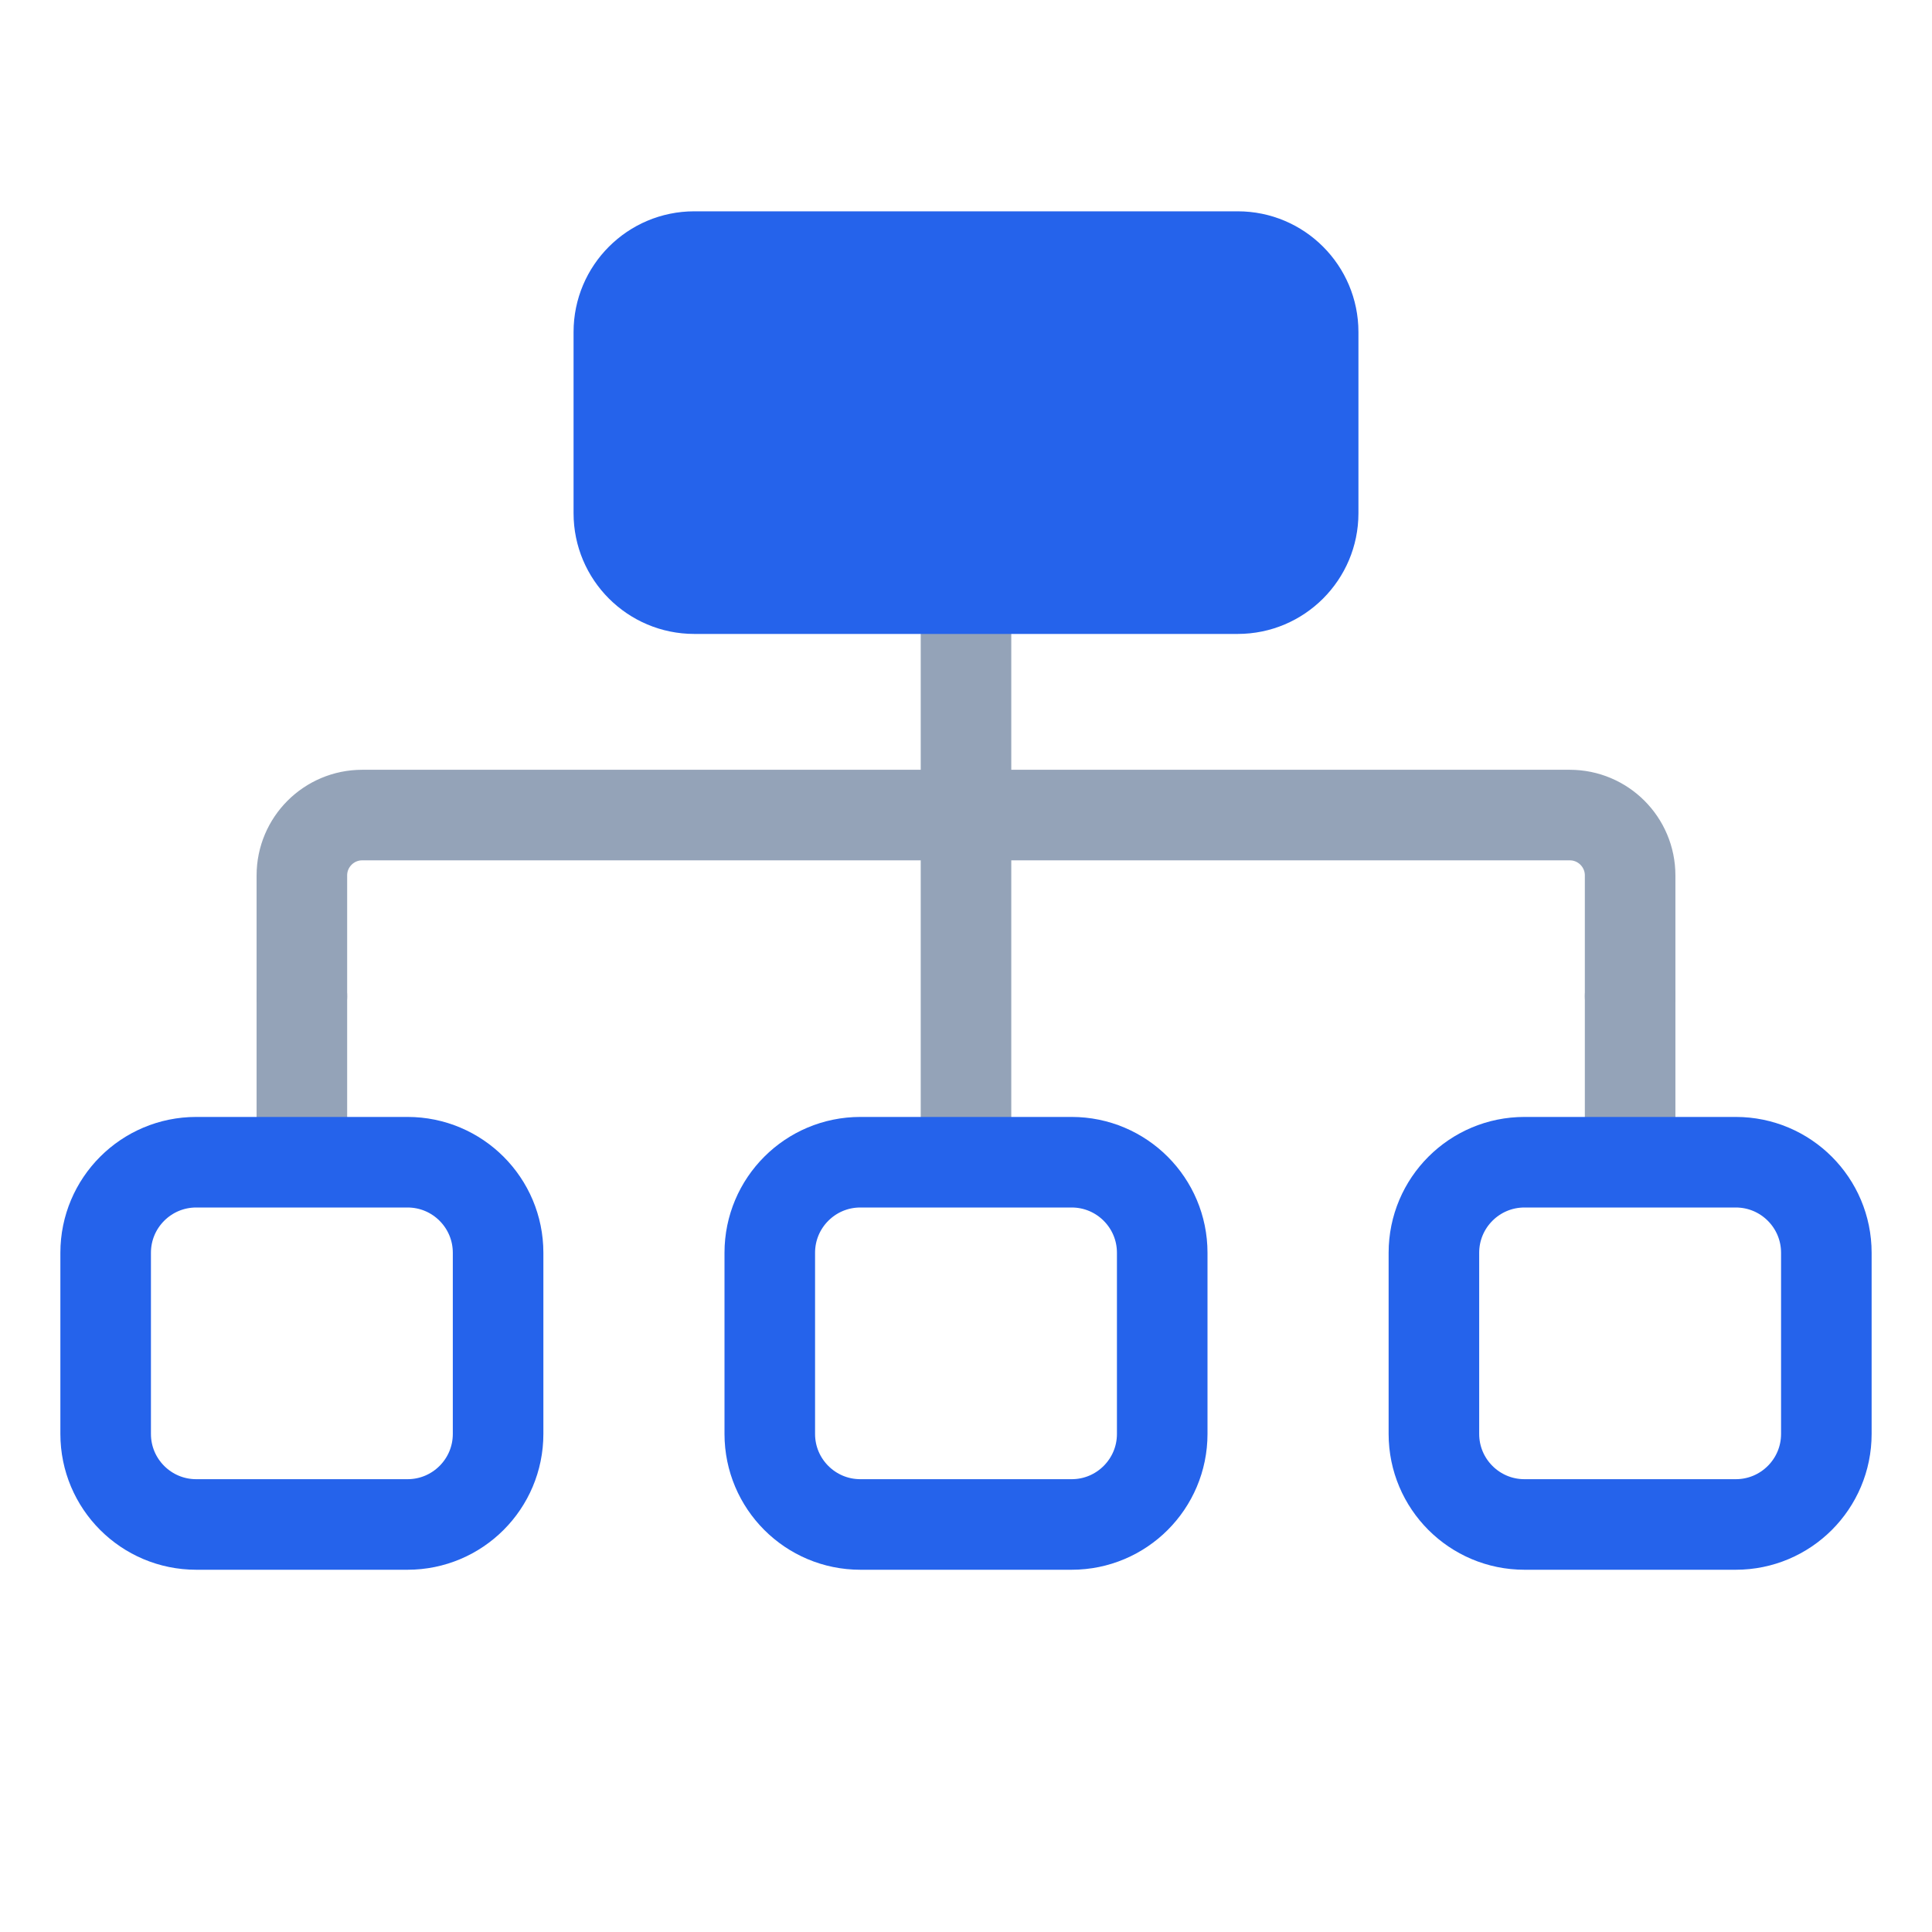
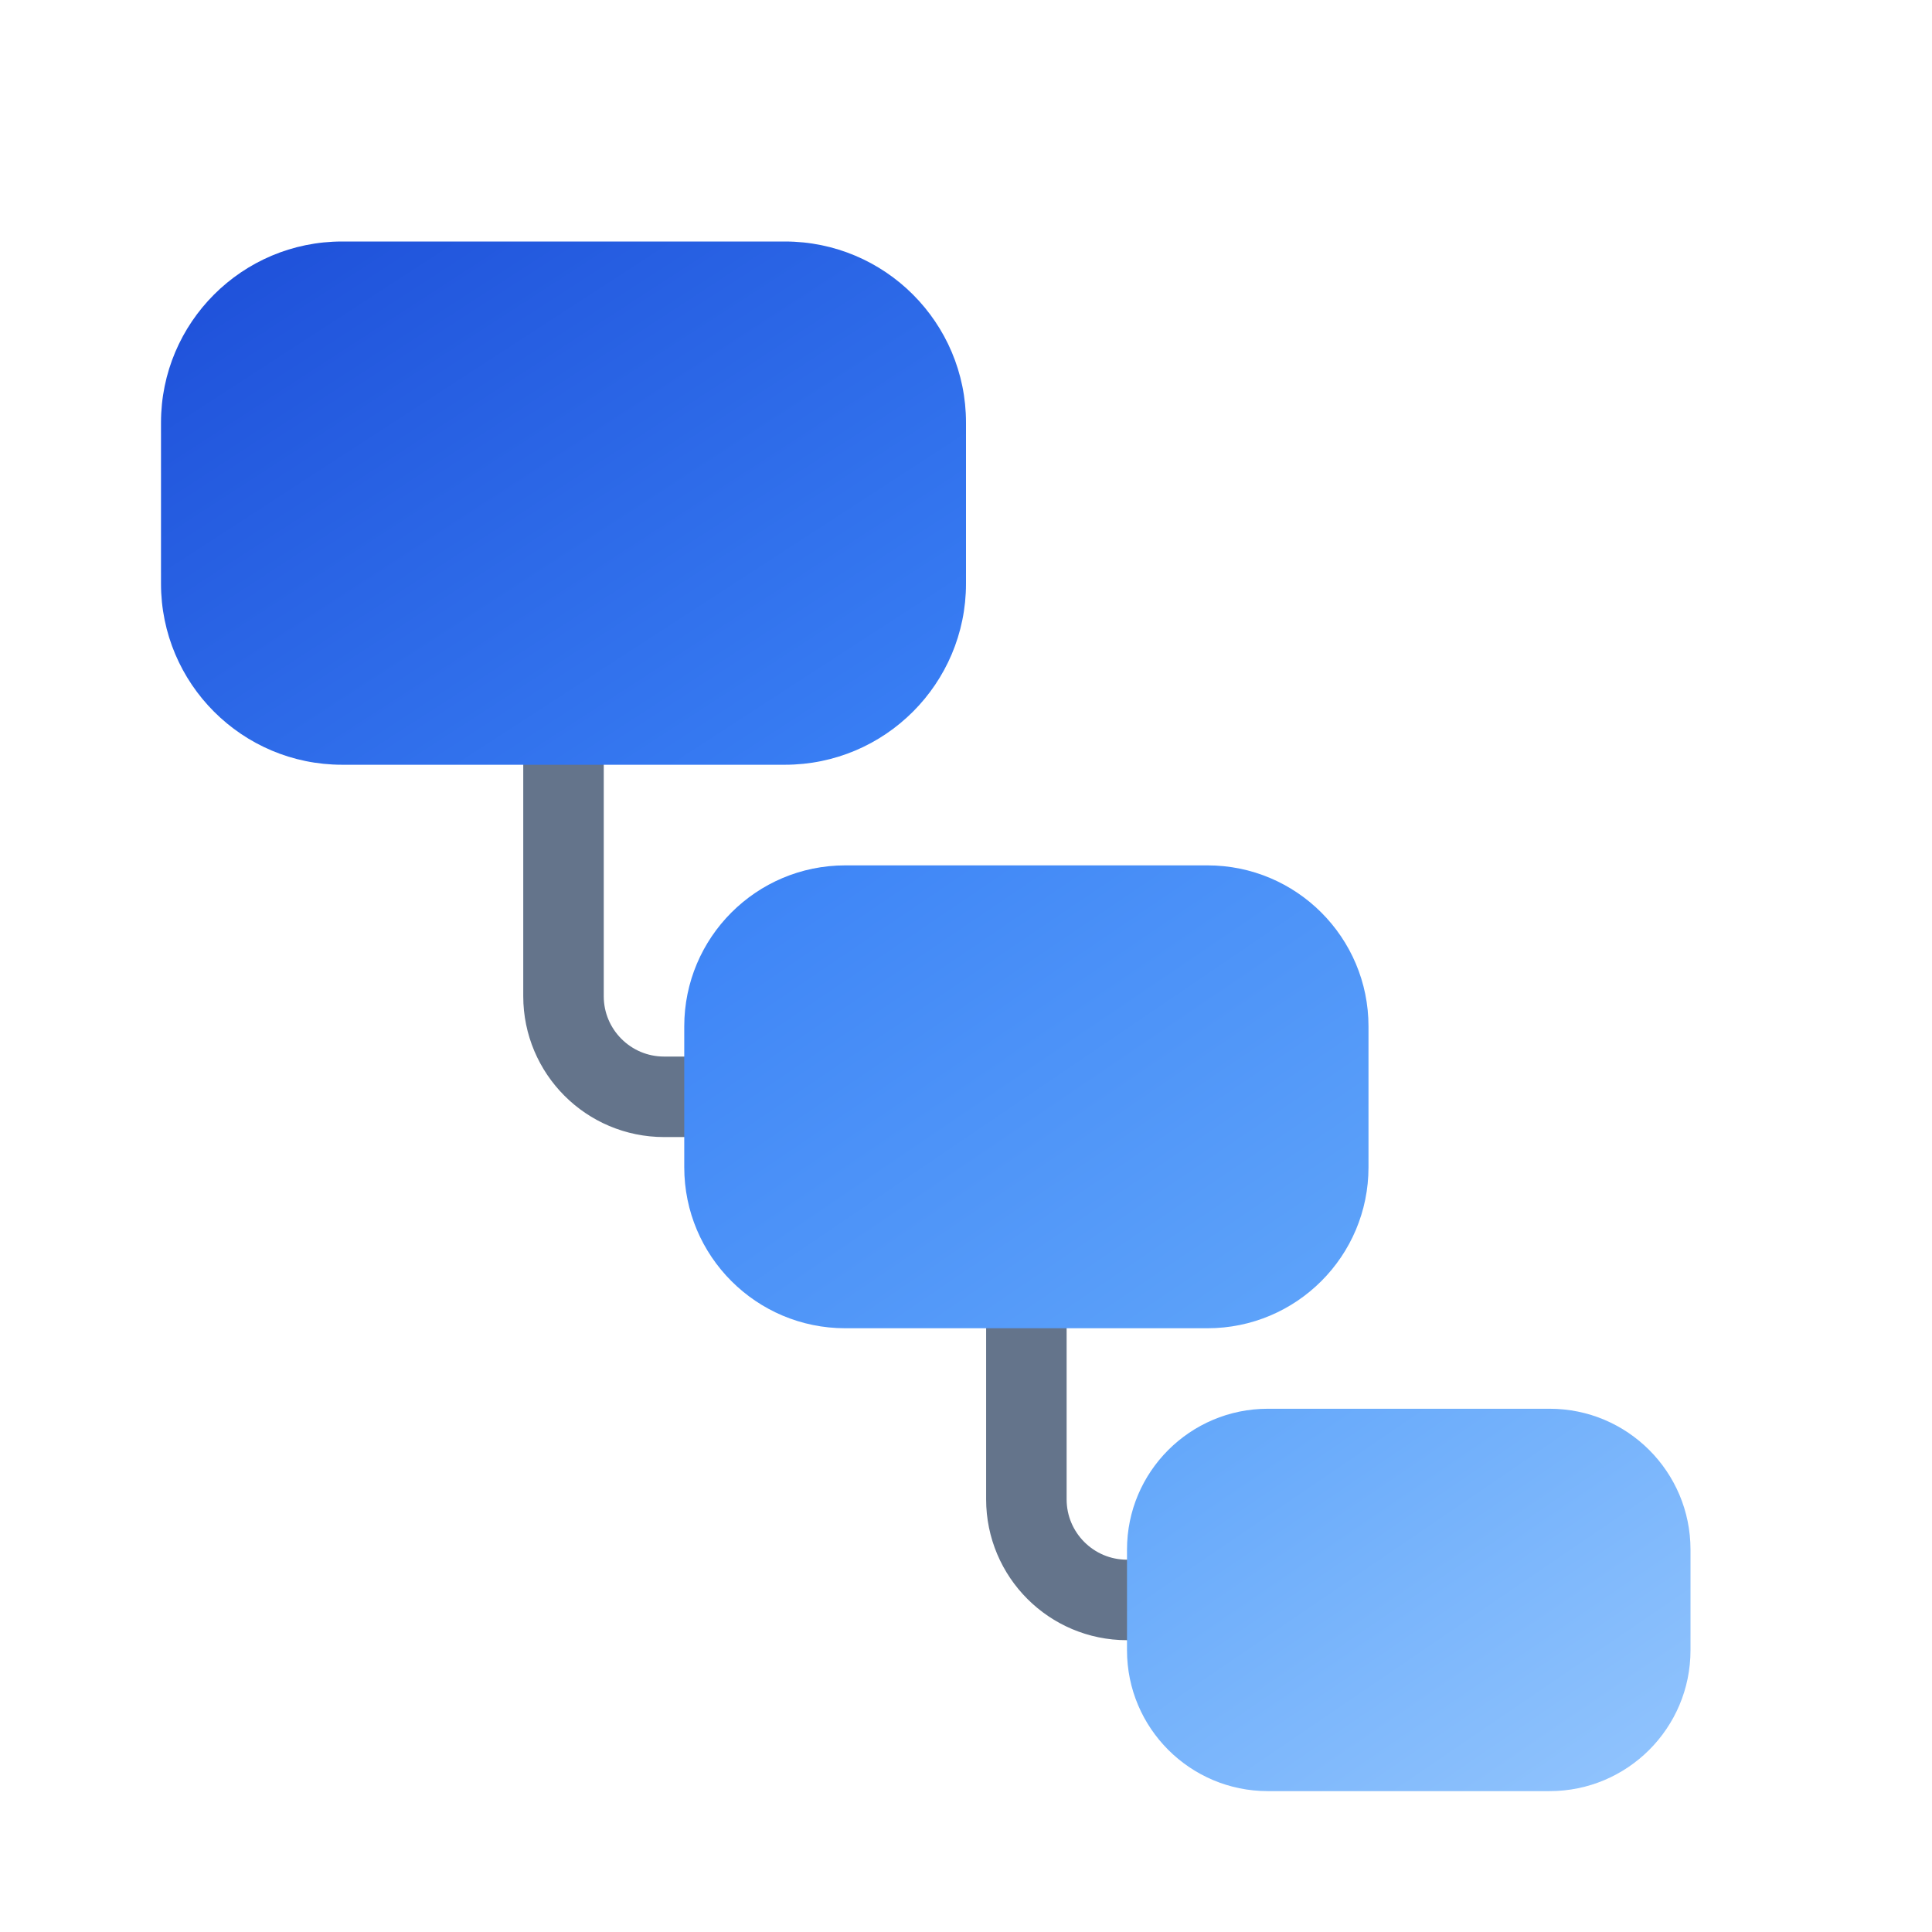
- <svg xmlns="http://www.w3.org/2000/svg" viewBox="0 0 64 64" role="img" aria-label="OrgChart">
-   <g fill="none" stroke="#94a3b8" stroke-width="3" stroke-linecap="round" stroke-linejoin="round">
-     <path d="M32 21v6" />
-     <path d="M10 33v4" />
-     <path d="M54 33v4" />
-     <path d="M32 27h20a2 2 0 0 1 2 2v4" />
-     <path d="M32 27H12a2 2 0 0 0-2 2v4" />
-     <path d="M32 27v10" />
+ <svg xmlns="http://www.w3.org/2000/svg" viewBox="0 0 48 48" role="img" aria-label="OrgChart">
+   <defs>
+     <linearGradient id="oc-a" x1="0" y1="0" x2="1" y2="1">
+       <stop offset="0" stop-color="#1d4ed8" />
+       <stop offset="1" stop-color="#3b82f6" />
+     </linearGradient>
+     <linearGradient id="oc-b" x1="0" y1="0" x2="1" y2="1">
+       <stop offset="0" stop-color="#3b82f6" />
+       <stop offset="1" stop-color="#60a5fa" />
+     </linearGradient>
+     <linearGradient id="oc-c" x1="0" y1="0" x2="1" y2="1">
+       <stop offset="0" stop-color="#60a5fa" />
+       <stop offset="1" stop-color="#93c5fd" />
+     </linearGradient>
+   </defs>
+   <g fill="none" stroke="#64748b" stroke-width="2" stroke-linecap="round">
+     <path d="M14 19v5.75a2.5 2.5 0 0 0 2.5 2.5H17" />
+     <path d="M25.5 33v4.25a2.5 2.5 0 0 0 2.5 2.5H28" />
  </g>
-   <rect x="19" y="7" width="26" height="14" rx="4" fill="#2563eb" />
-   <g fill="none" stroke="#2563eb" stroke-width="3">
-     <rect x="3.5" y="38.5" width="13" height="12" rx="3" />
-     <rect x="25.5" y="38.5" width="13" height="12" rx="3" />
-     <rect x="47.5" y="38.5" width="13" height="12" rx="3" />
-   </g>
+   <rect x="4" y="6" width="20" height="13" rx="4.5" fill="url(#oc-a)" />
+   <rect x="17" y="21.5" width="17" height="11.5" rx="4" fill="url(#oc-b)" />
+   <rect x="28" y="35" width="14" height="9.5" rx="3.5" fill="url(#oc-c)" />
</svg>
